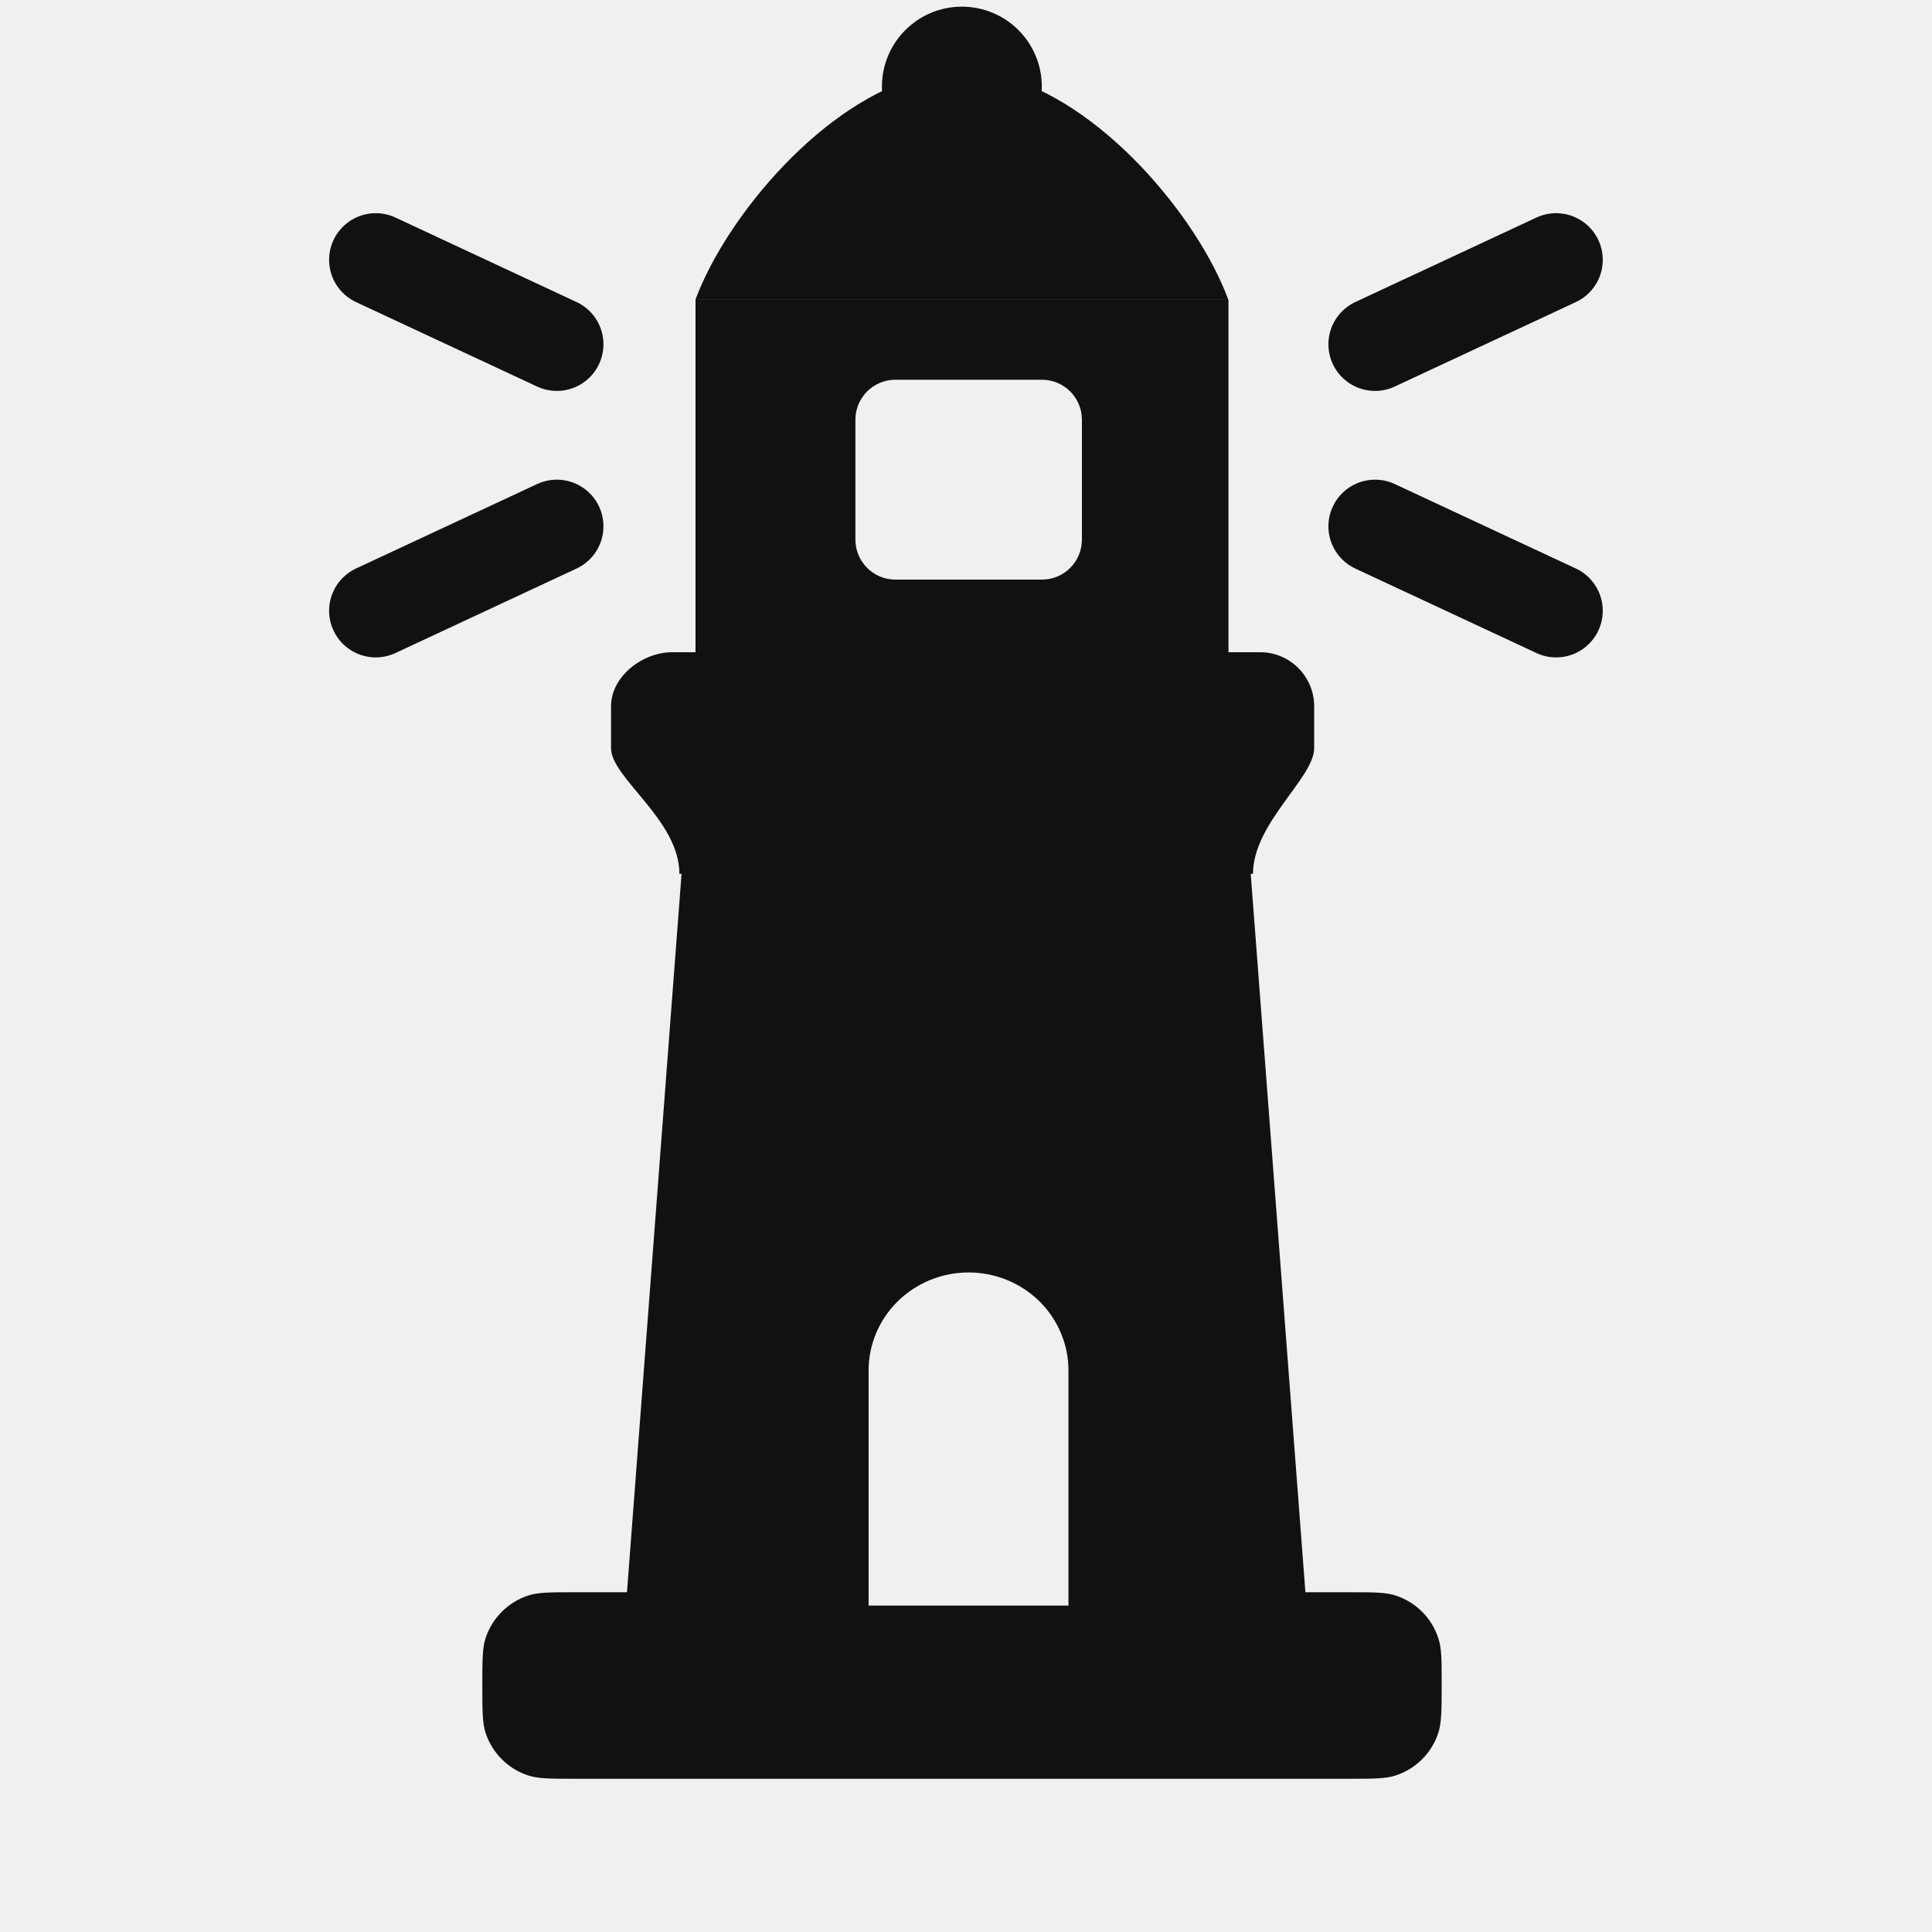
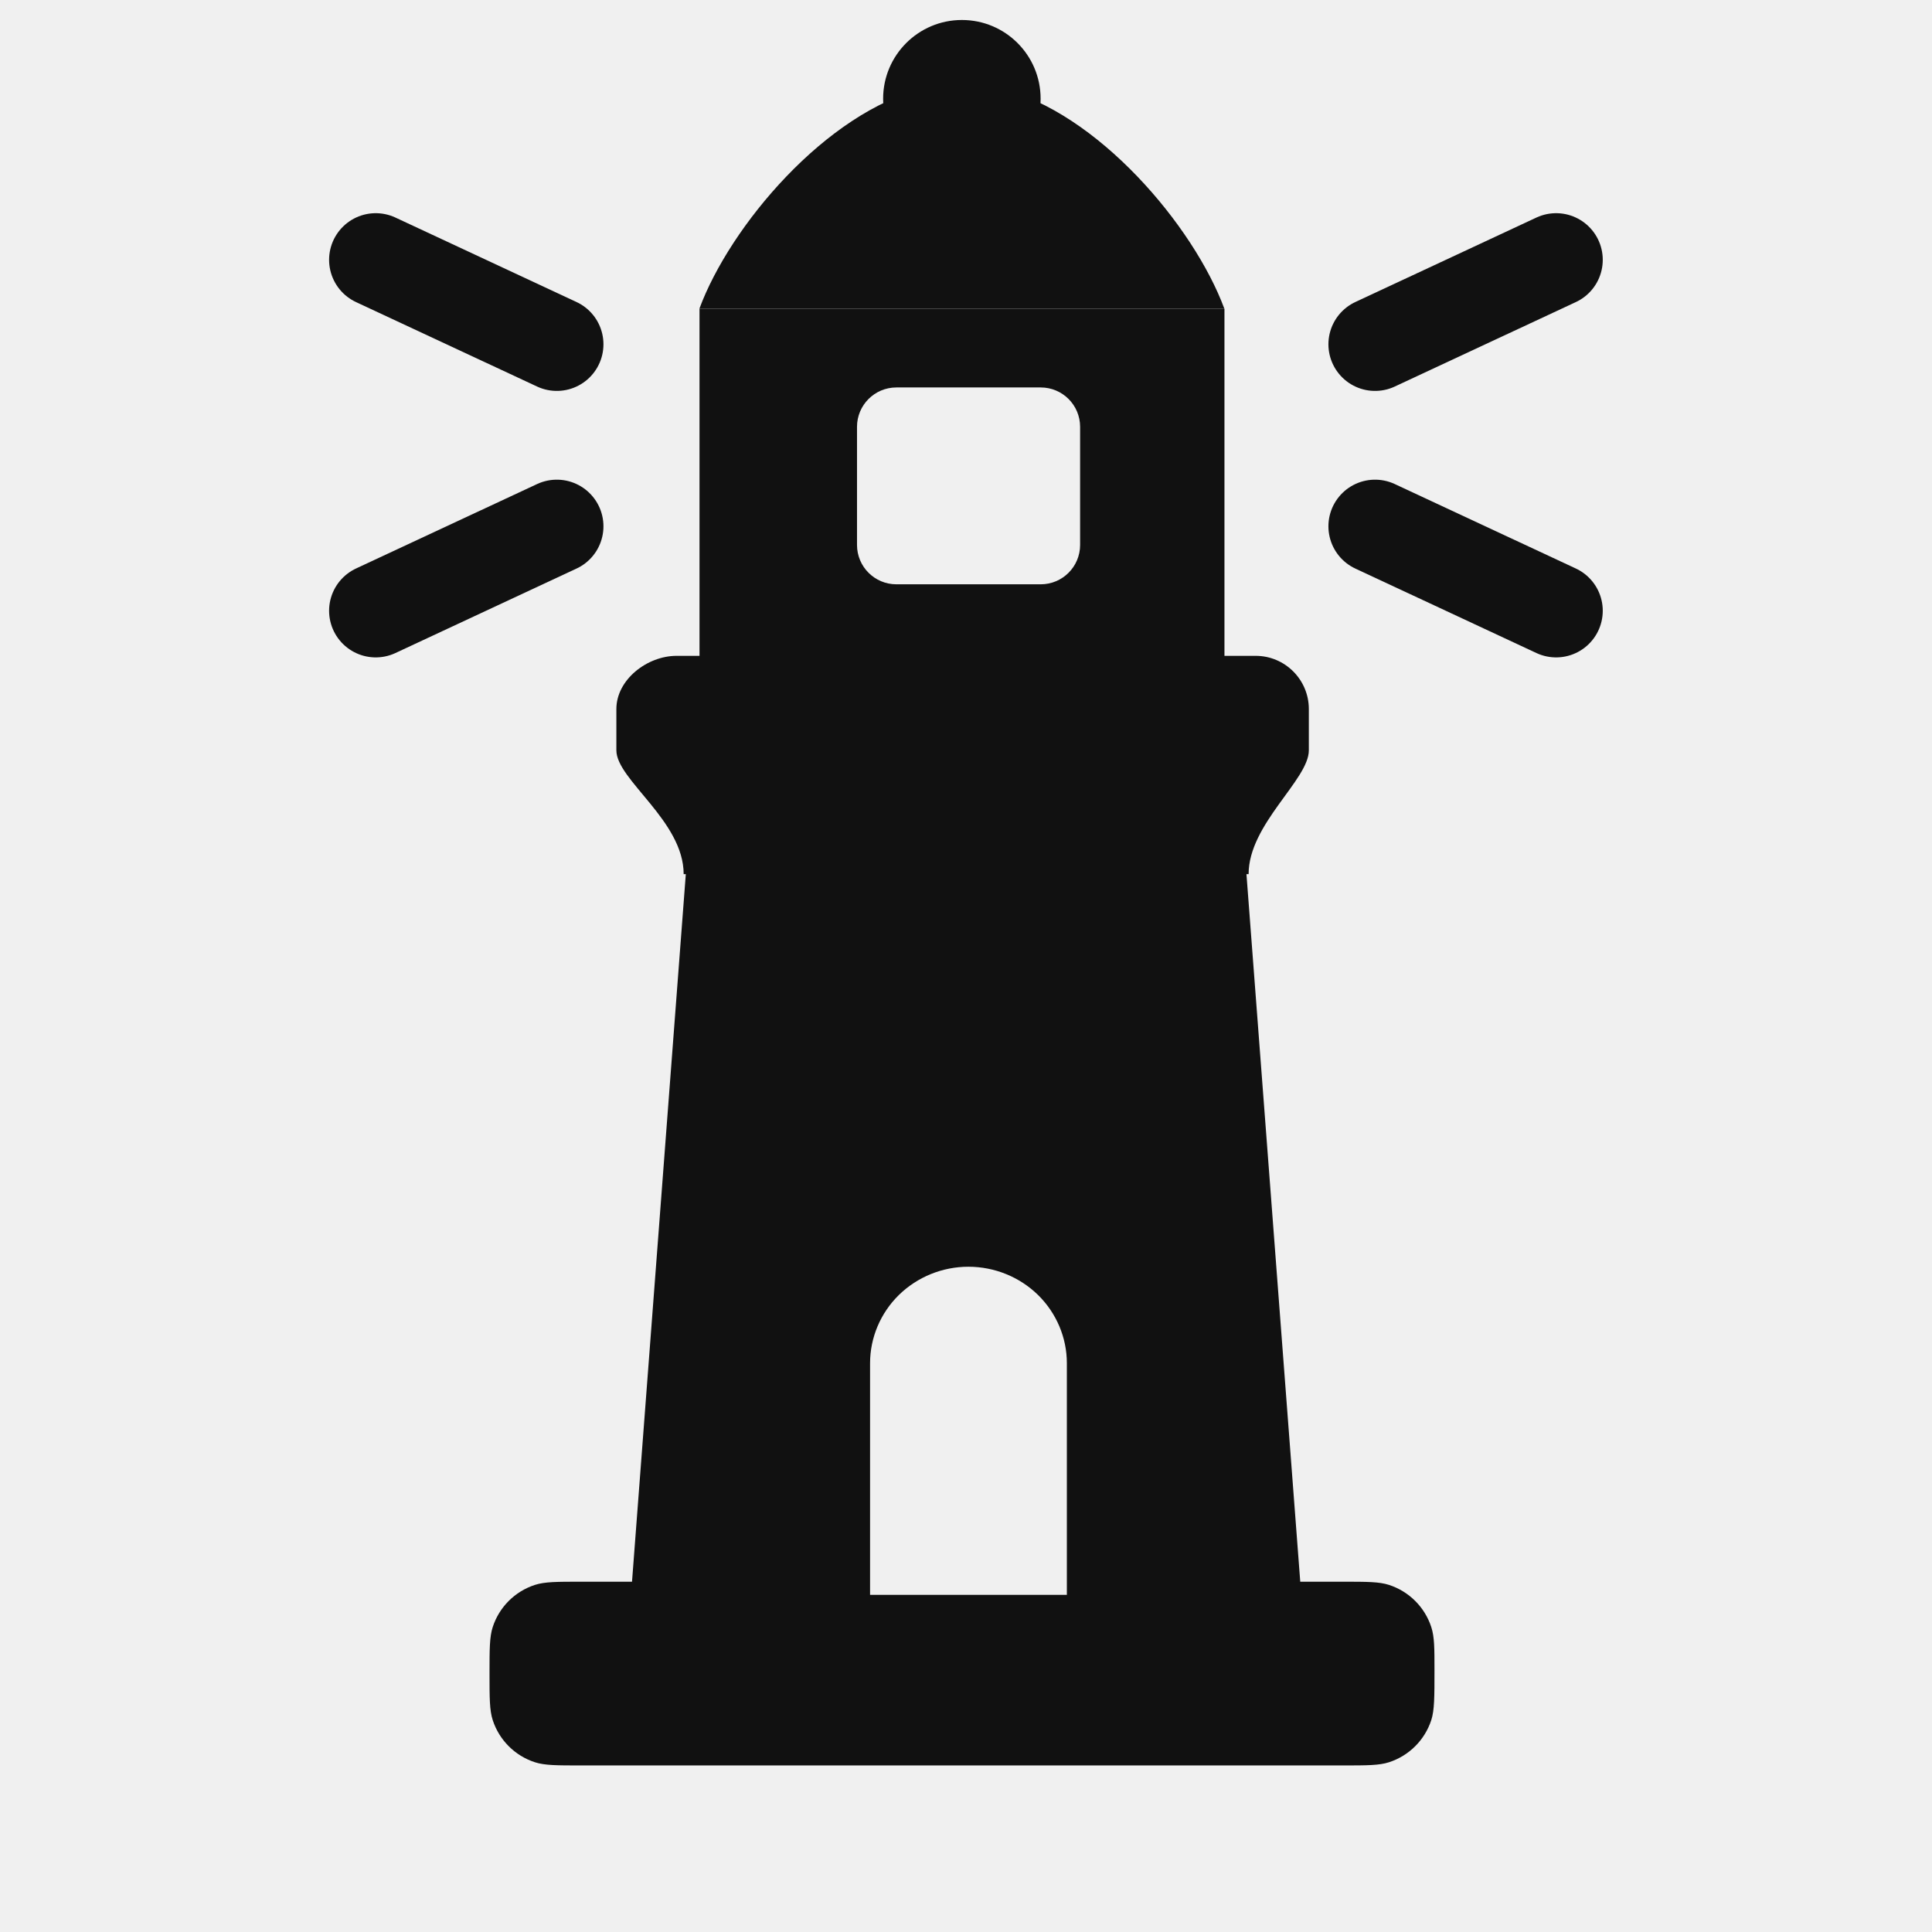
<svg xmlns="http://www.w3.org/2000/svg" width="48" height="48" viewBox="0 0 48 48" fill="none">
  <defs>
    <mask id="ko-phare" maskUnits="userSpaceOnUse" x="-8" y="-8" width="64" height="64">
      <rect x="-8" y="-8" width="64" height="64" fill="white" />
-       <g transform="translate(24 0) scale(0.331034) translate(-1227.30 -73.5)">
-         <path d="M1219.99 194V176.353C1219.99 174.403 1220.78 172.533 1222.19 171.154C1223.6 169.775 1225.5 169 1227.49 169C1229.48 169 1231.39 169.775 1232.8 171.154C1234.2 172.533 1234.99 174.403 1234.99 176.353V194H1219.99Z" fill="black" />
-         <rect x="1219" y="102" width="17" height="15" rx="3" fill="black" />
+       <g transform="translate(24 0) scale(0.331034) translate(-1031.30 -73.5)">
+         <path d="M1024.1 193.195V175.814C1024.1 173.893 1024.88 172.051 1026.26 170.693C1027.65 169.334 1029.53 168.571 1031.48 168.571C1033.44 168.571 1035.32 169.334 1036.71 170.693C1038.09 172.051 1038.87 173.893 1038.87 175.814V193.195H1024.1Z" fill="black" />
+         <rect x="1023.12" y="102.579" width="16.744" height="14.774" rx="2.955" fill="black" />
      </g>
    </mask>
  </defs>
  <g mask="url(#ko-phare)">
-     <g transform="translate(24 0) scale(0.331034) translate(-1227.30 -73.5)">
-       <path d="M1226.99 86C1230.31 86 1232.99 83.314 1232.99 80C1232.99 76.686 1230.31 74 1226.99 74C1223.68 74 1220.99 76.686 1220.99 80C1220.99 83.314 1223.68 86 1226.99 86Z" fill="#111111" />
-       <path d="M1224.1 79.206C1224.41 76.809 1226.99 84.206 1226.99 78C1226.99 84.206 1229.58 76.809 1229.89 79.206C1237.33 81.004 1244.67 89.707 1246.99 96H1206.99C1209.32 89.707 1216.66 81.004 1224.1 79.206Z" fill="#111111" />
-       <path d="M1206.6 130.555H1248.02L1253.58 203.6C1253.88 205.401 1252.98 206.301 1250.88 206.301H1203.75C1201.65 206.301 1200.75 205.401 1201.05 203.6L1206.6 130.555Z" fill="#111111" />
-       <path d="M1249.38 122.451H1205.25C1203.02 122.451 1200.66 124.265 1200.66 126.503V129.654C1200.66 131.892 1205.79 135.03 1205.79 139.082H1248.84C1248.84 135.273 1253.43 131.892 1253.43 129.654V126.503C1253.43 124.265 1251.61 122.451 1249.38 122.451Z" fill="#111111" />
-       <rect x="1207" y="96" width="40" height="27" fill="#111111" />
-       <path d="M1256 193H1198C1196.13 193 1195.2 193 1194.45 193.245C1192.93 193.739 1191.74 194.933 1191.24 196.455C1191 197.208 1191 198.139 1191 200C1191 201.861 1191 202.792 1191.24 203.545C1191.74 205.067 1192.93 206.261 1194.45 206.755C1195.2 207 1196.13 207 1198 207H1256C1257.86 207 1258.79 207 1259.54 206.755C1261.06 206.261 1262.26 205.067 1262.75 203.545C1263 202.792 1263 201.774 1263 199.739C1263 198.052 1263 197.208 1262.75 196.455C1262.26 194.933 1261.06 193.739 1259.54 193.245C1258.79 193 1257.86 193 1256 193Z" fill="#111111" />
-       <path d="M1258 99.339L1271.59 93" stroke-width="7" stroke-linecap="round" stroke="#111111" />
-       <path d="M1258 113L1271.59 119.339" stroke-width="7" stroke-linecap="round" stroke="#111111" />
-       <path d="M1196.59 99.339L1183 93" stroke-width="7" stroke-linecap="round" stroke="#111111" />
-       <path d="M1196.59 113L1183 119.339" stroke-width="7" stroke-linecap="round" stroke="#111111" />
+     <g transform="translate(24 0) scale(0.331034) translate(-1031.30 -73.5)">
+       <path d="M1030.99 86.82C1034.26 86.82 1036.9 84.174 1036.9 80.91C1036.9 77.646 1034.26 75 1030.99 75C1027.73 75 1025.08 77.646 1025.08 80.91C1025.08 84.174 1027.73 86.82 1030.99 86.82Z" fill="#111111" />
+       <path d="M1028.14 80.128C1028.45 77.766 1030.99 85.053 1030.99 78.94C1030.99 85.053 1033.54 77.766 1033.84 80.128C1041.17 81.899 1048.4 90.471 1050.69 96.669H1011.29C1013.58 90.471 1020.81 81.899 1028.14 80.128Z" fill="#111111" />
+       <path d="M1010.91 130.705H1051.71L1057.18 202.651C1057.47 204.424 1056.59 205.311 1054.52 205.311H1008.1C1006.03 205.311 1005.14 204.424 1005.44 202.651L1010.91 130.705Z" fill="#111111" />
+       <path d="M1053.04 122.722H1009.58C1007.37 122.722 1005.06 124.509 1005.06 126.713V129.817C1005.06 132.022 1010.11 135.113 1010.11 139.104H1052.51C1052.51 135.351 1057.03 132.022 1057.03 129.817V126.713C1057.03 124.509 1055.24 122.722 1053.04 122.722Z" fill="#111111" />
+       <rect x="1011.3" y="96.669" width="39.398" height="26.594" fill="#111111" />
+       <path d="M1059.56 192.21H1002.43C1000.6 192.21 999.684 192.21 998.942 192.451C997.443 192.939 996.267 194.114 995.78 195.613C995.539 196.355 995.539 197.272 995.539 199.105C995.539 200.938 995.539 201.855 995.78 202.597C996.267 204.096 997.443 205.272 998.942 205.759C999.684 206 1000.6 206 1002.43 206H1059.56C1061.39 206 1062.31 206 1063.05 205.759C1064.55 205.272 1065.73 204.096 1066.22 202.597C1066.46 201.855 1066.46 200.853 1066.46 198.848C1066.46 197.186 1066.46 196.355 1066.22 195.613C1065.73 194.114 1064.55 192.939 1063.05 192.451C1062.31 192.21 1061.39 192.21 1059.56 192.21Z" fill="#111111" />
+       <path d="M1062 99.339L1075.59 93" stroke-width="7" stroke-linecap="round" stroke="#111111" />
+       <path d="M1062 113L1075.59 119.339" stroke-width="7" stroke-linecap="round" stroke="#111111" />
+       <path d="M1000.59 99.339L986.999 93" stroke-width="7" stroke-linecap="round" stroke="#111111" />
+       <path d="M1000.59 113L986.999 119.339" stroke-width="7" stroke-linecap="round" stroke="#111111" />
    </g>
  </g>
</svg>
